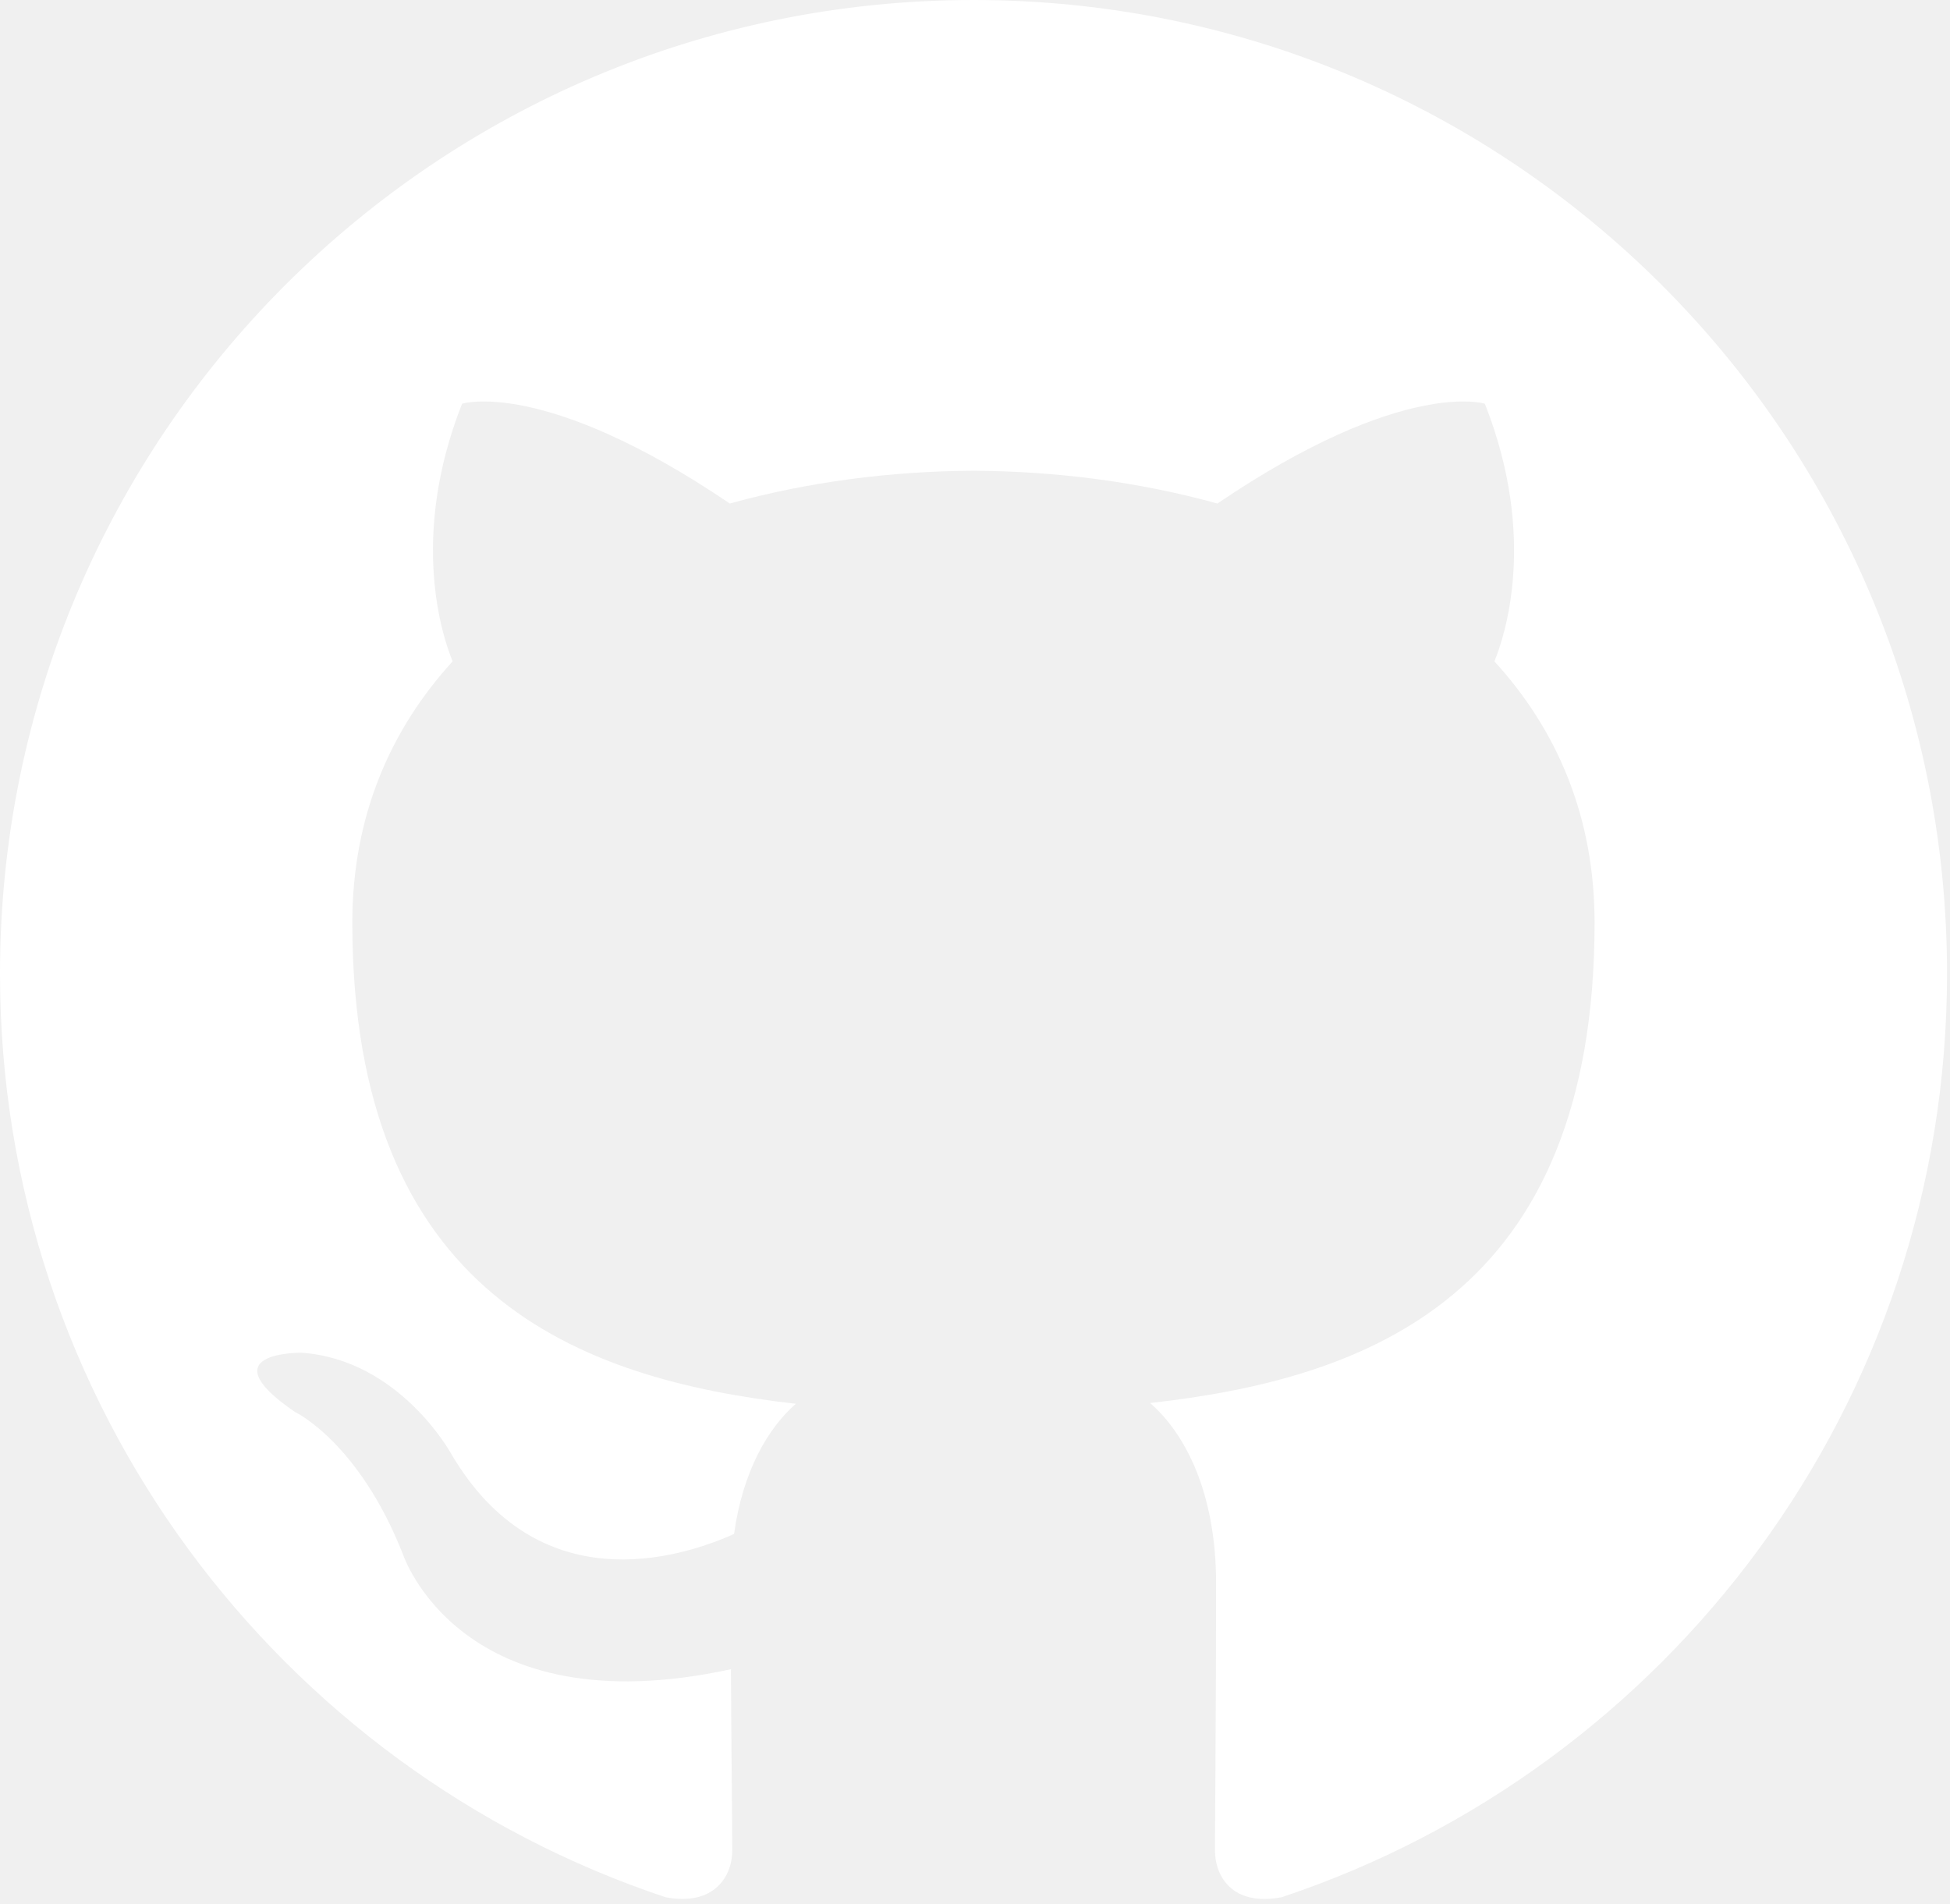
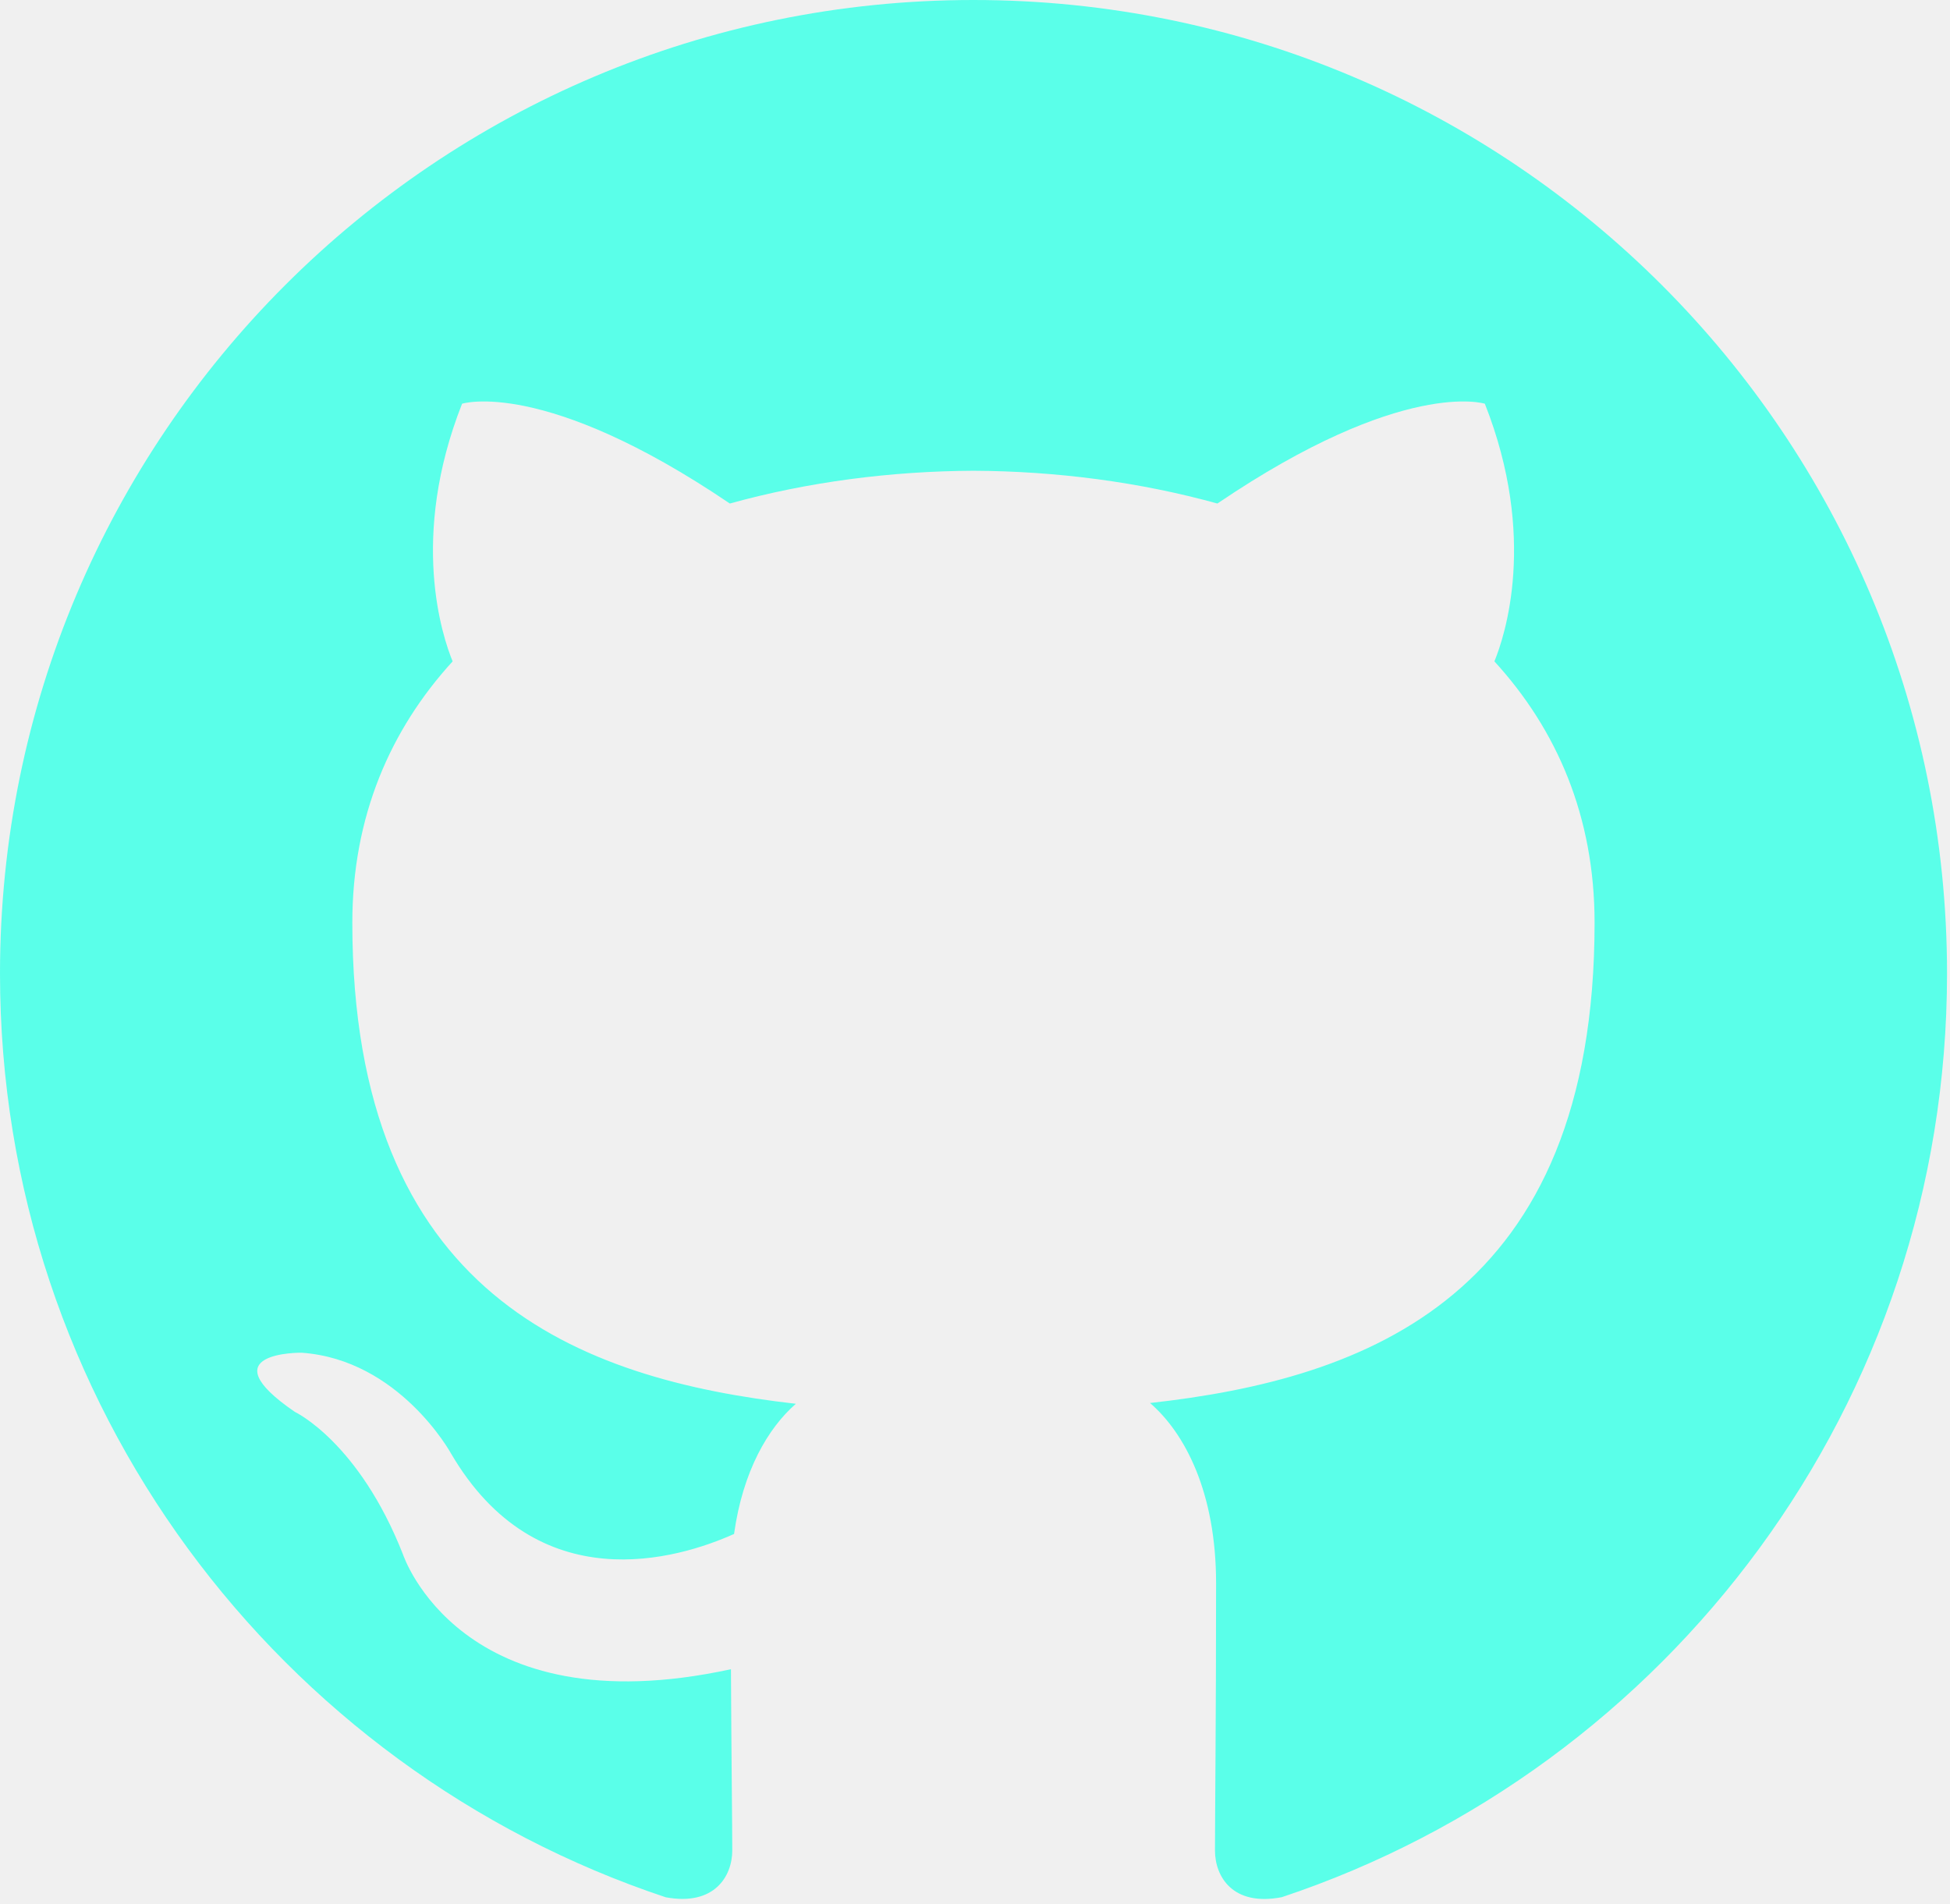
<svg xmlns="http://www.w3.org/2000/svg" width="100%" height="100%" viewBox="0 0 378 369" version="1.1" xml:space="preserve" style="fill-rule:evenodd;clip-rule:evenodd;stroke-linejoin:round;stroke-miterlimit:2;">
-   <path d="M188.712,0c-104.209,0 -188.712,84.484 -188.712,188.713c0,83.375 54.072,154.112 129.053,179.065c9.431,1.747 12.894,-4.094 12.894,-9.078c0,-4.497 -0.175,-19.366 -0.256,-35.134c-52.5,11.415 -63.579,-22.266 -63.579,-22.266c-8.584,-21.809 -20.953,-27.613 -20.953,-27.613c-17.122,-11.712 1.291,-11.471 1.291,-11.471c18.95,1.331 28.928,19.45 28.928,19.45c16.831,28.847 44.147,20.506 54.916,15.684c1.697,-12.194 6.584,-20.522 11.981,-25.234c-41.916,-4.769 -85.978,-20.954 -85.978,-93.263c0,-20.6 7.372,-37.434 19.444,-50.65c-1.96,-4.756 -8.419,-23.95 1.831,-49.944c0,0 15.847,-5.068 51.906,19.347c15.053,-4.181 31.197,-6.278 47.234,-6.353c16.038,0.075 32.194,2.172 47.275,6.353c36.019,-24.415 51.844,-19.347 51.844,-19.347c10.272,25.994 3.813,45.188 1.853,49.944c12.1,13.216 19.419,30.05 19.419,50.65c0,72.485 -44.147,88.441 -86.169,93.113c6.769,5.856 12.8,17.34 12.8,34.947c0,25.25 -0.215,45.571 -0.215,51.787c0,5.025 3.393,10.909 12.959,9.056c74.944,-24.981 128.947,-95.693 128.947,-179.043c0,-104.229 -84.491,-188.713 -188.713,-188.713" style="fill:#fff;" />
+   <path d="M188.712,0c-104.209,0 -188.712,84.484 -188.712,188.713c0,83.375 54.072,154.112 129.053,179.065c9.431,1.747 12.894,-4.094 12.894,-9.078c0,-4.497 -0.175,-19.366 -0.256,-35.134c-52.5,11.415 -63.579,-22.266 -63.579,-22.266c-8.584,-21.809 -20.953,-27.613 -20.953,-27.613c-17.122,-11.712 1.291,-11.471 1.291,-11.471c18.95,1.331 28.928,19.45 28.928,19.45c16.831,28.847 44.147,20.506 54.916,15.684c1.697,-12.194 6.584,-20.522 11.981,-25.234c-41.916,-4.769 -85.978,-20.954 -85.978,-93.263c0,-20.6 7.372,-37.434 19.444,-50.65c-1.96,-4.756 -8.419,-23.95 1.831,-49.944c0,0 15.847,-5.068 51.906,19.347c15.053,-4.181 31.197,-6.278 47.234,-6.353c16.038,0.075 32.194,2.172 47.275,6.353c36.019,-24.415 51.844,-19.347 51.844,-19.347c10.272,25.994 3.813,45.188 1.853,49.944c12.1,13.216 19.419,30.05 19.419,50.65c0,72.485 -44.147,88.441 -86.169,93.113c6.769,5.856 12.8,17.34 12.8,34.947c0,25.25 -0.215,45.571 -0.215,51.787c0,5.025 3.393,10.909 12.959,9.056c74.944,-24.981 128.947,-95.693 128.947,-179.043c0,-104.229 -84.491,-188.713 -188.713,-188.713" style="fill:#5affe9;" />
</svg>
